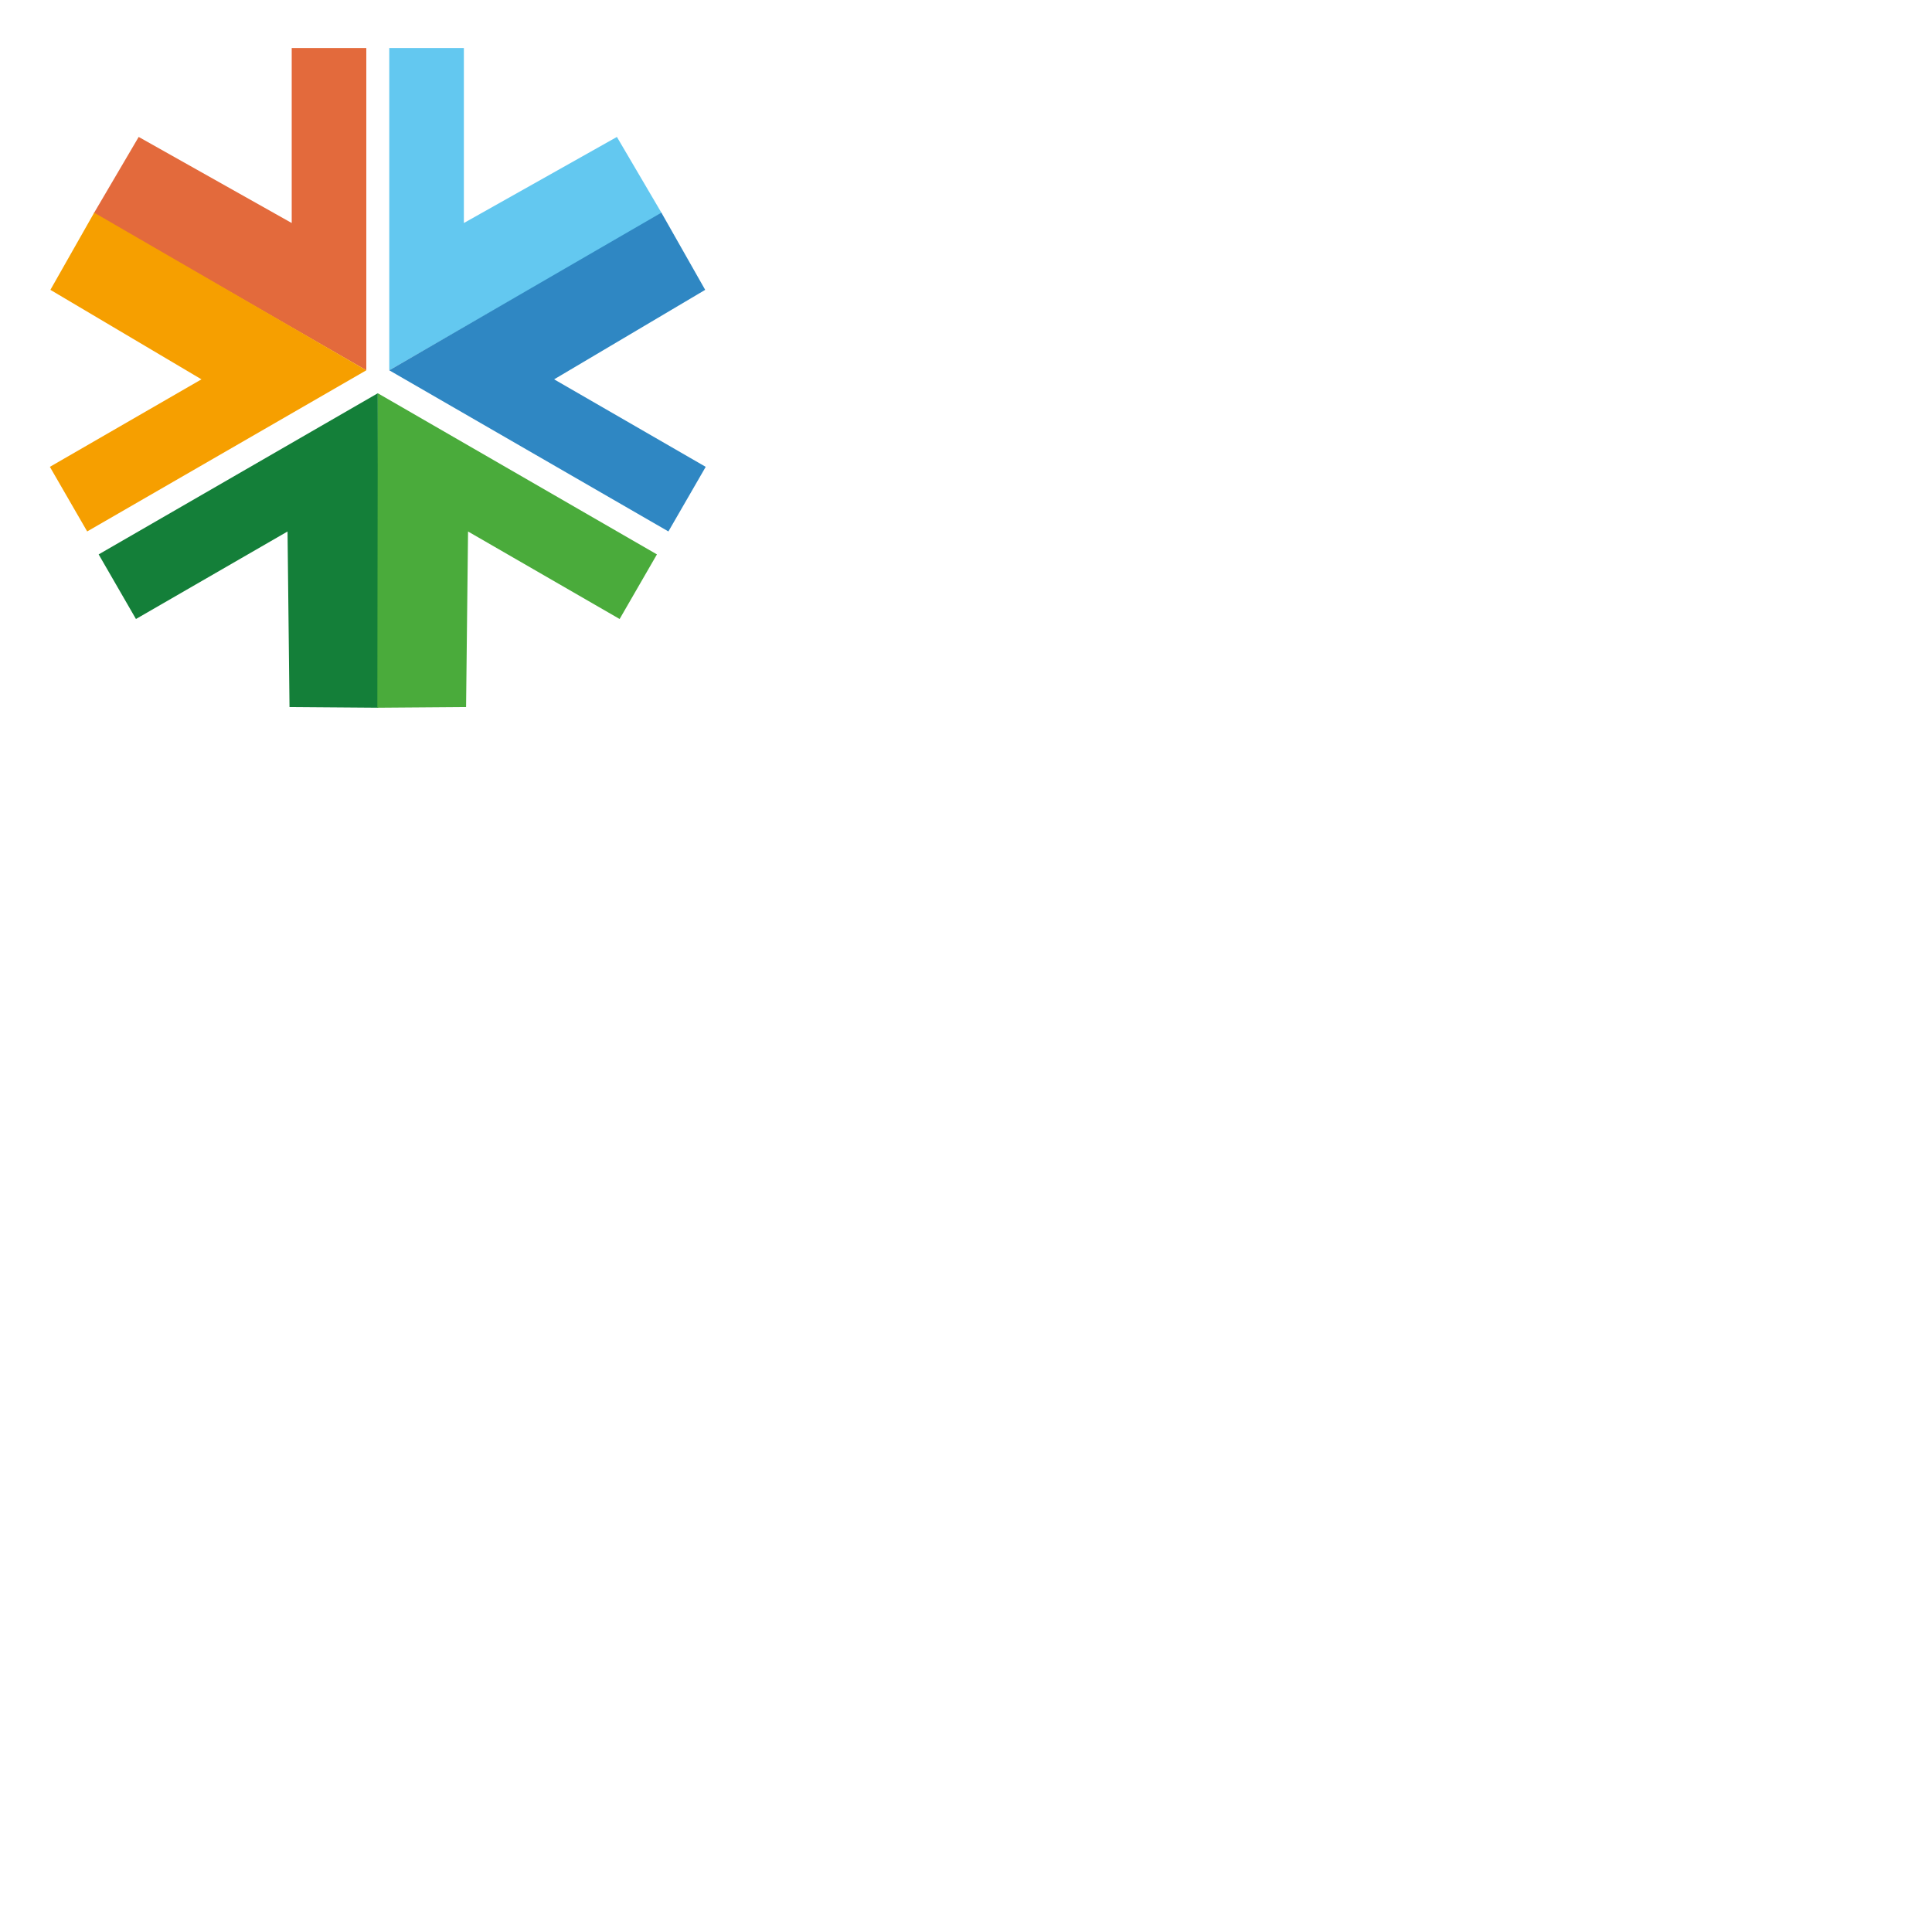
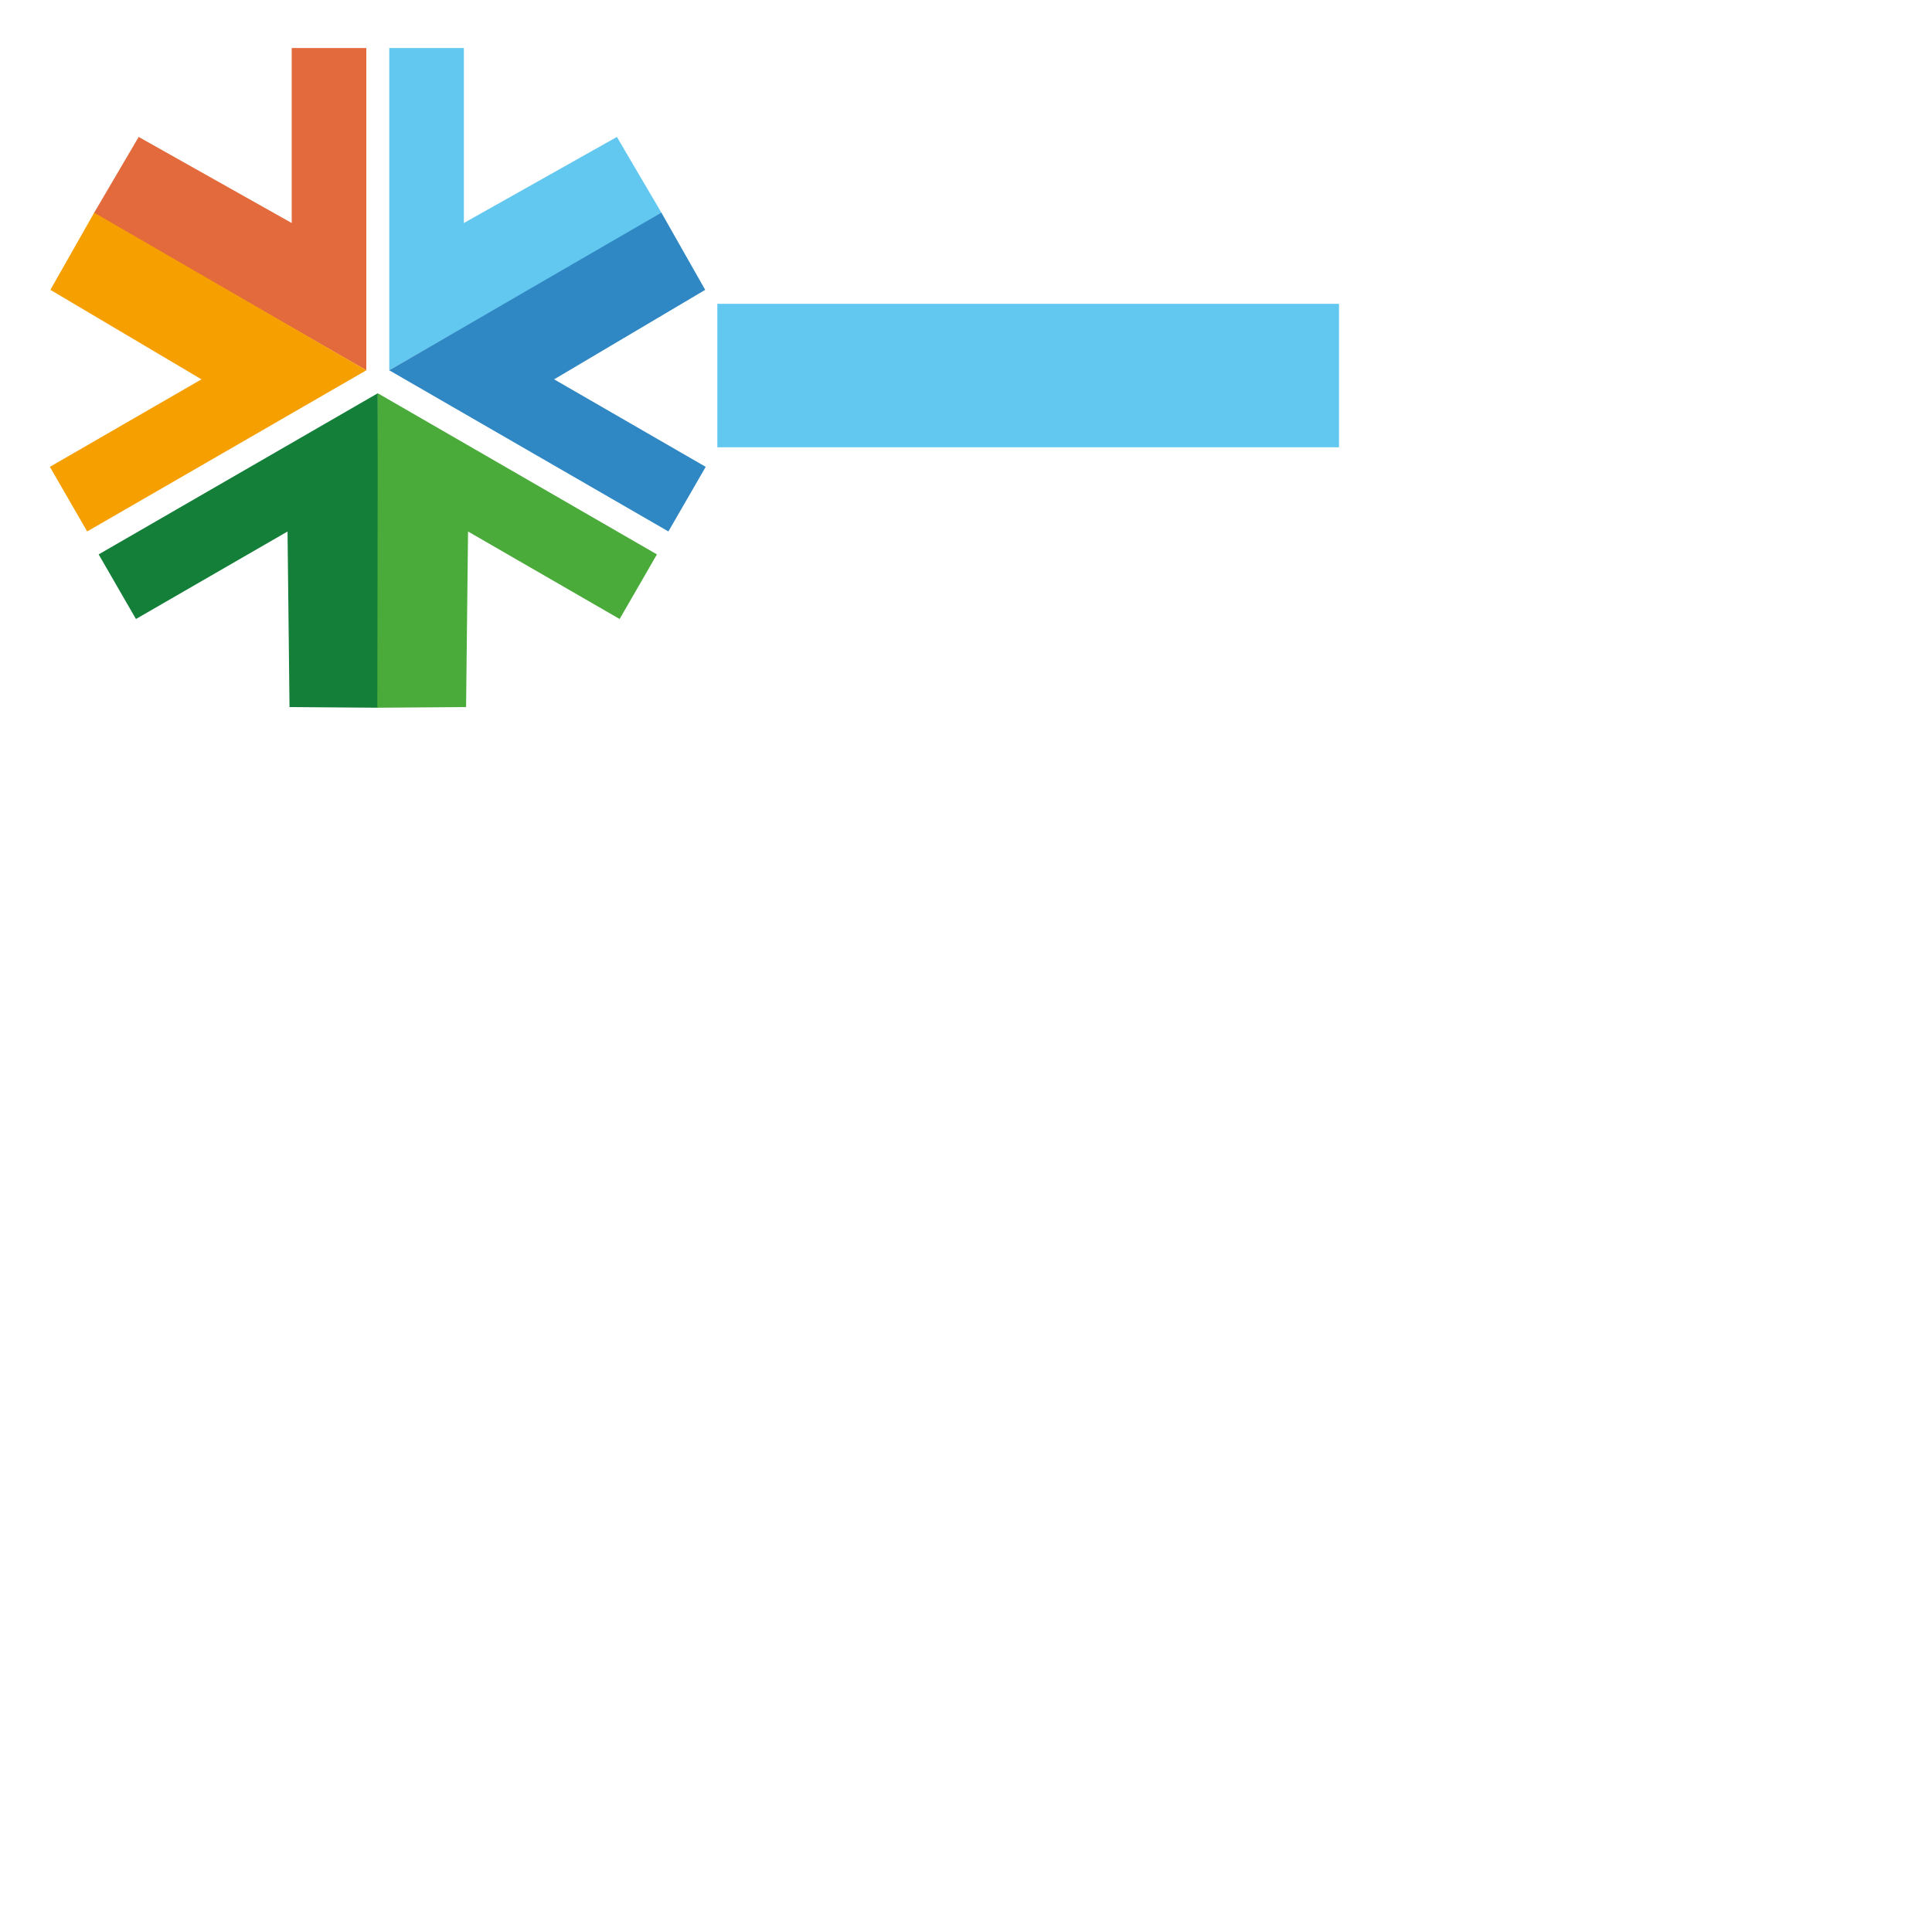
- <svg xmlns="http://www.w3.org/2000/svg" version="1.1" baseProfile="full" width="1380" height="1370" viewBox="-100 -100 4040 4010">
+ <svg xmlns="http://www.w3.org/2000/svg" version="1.1" baseProfile="full" width="2760" height="2740" viewBox="-100 -100 4040 4010">
  <g id="logo">
    <animateTransform attributeName="transform" type="rotate" from="0 690 685" to="30 690 685" dur="0.25s" repeatCount="1" begin="0.5s" fill="freeze" />
    <animateTransform attributeName="transform" type="rotate" from="30 690 685" to="150 690 685" dur="1s" repeatCount="1" begin="1s" fill="freeze" />
    <animateTransform attributeName="transform" type="rotate" from="150 690 685" to="270 690 685" dur="1s" repeatCount="1" begin="2.25s" fill="freeze" />
    <animateTransform attributeName="transform" type="rotate" from="270 690 685" to="360 690 685" dur="0.75s" repeatCount="1" begin="3.5s" fill="freeze" />
    <g id="orange">
      <polygon points="510 0, 666 0, 666 674, 96 346, 190 186, 510 366" fill="#e36a3c" />
      <polygon points="510 0, 666 0, 666 674, 96 346, 190 186, 510 366" fill="#f69f00" transform="scale(1, -1) translate(0, -1348) rotate(-60 666 674)" />
    </g>
    <g id="blue" transform="scale(-1, 1) translate(-1380)">
      <polygon points="510 0, 666 0, 666 674, 96 346, 190 186, 510 366" fill="#63C8F0" />
      <polygon points="510 0, 666 0, 666 674, 96 346, 190 186, 510 366" fill="#2F87C3" transform="scale(1, -1) translate(0, -1348) rotate(-60 666 674)" />
    </g>
    <g id="green" transform="translate(24 48) rotate(-120 666 674)">
      <polygon points="510 0, 666 0, 666 674, 96 346, 190 186, 510 366" fill="#147F39" />
      <polygon points="510 0, 666 0, 666 674, 96 346, 190 186, 510 366" fill="#4AAB3B" transform="scale(1, -1) translate(0, -1348) rotate(-60 666 674)" />
    </g>
  </g>
+   <g id="buttons">
+     <g id="planning">
+       <polygon points="1400 535, 1400 835, 2700 835, 2700 535" fill="#63C8F0" />
+     </g>
+   </g>
</svg>
